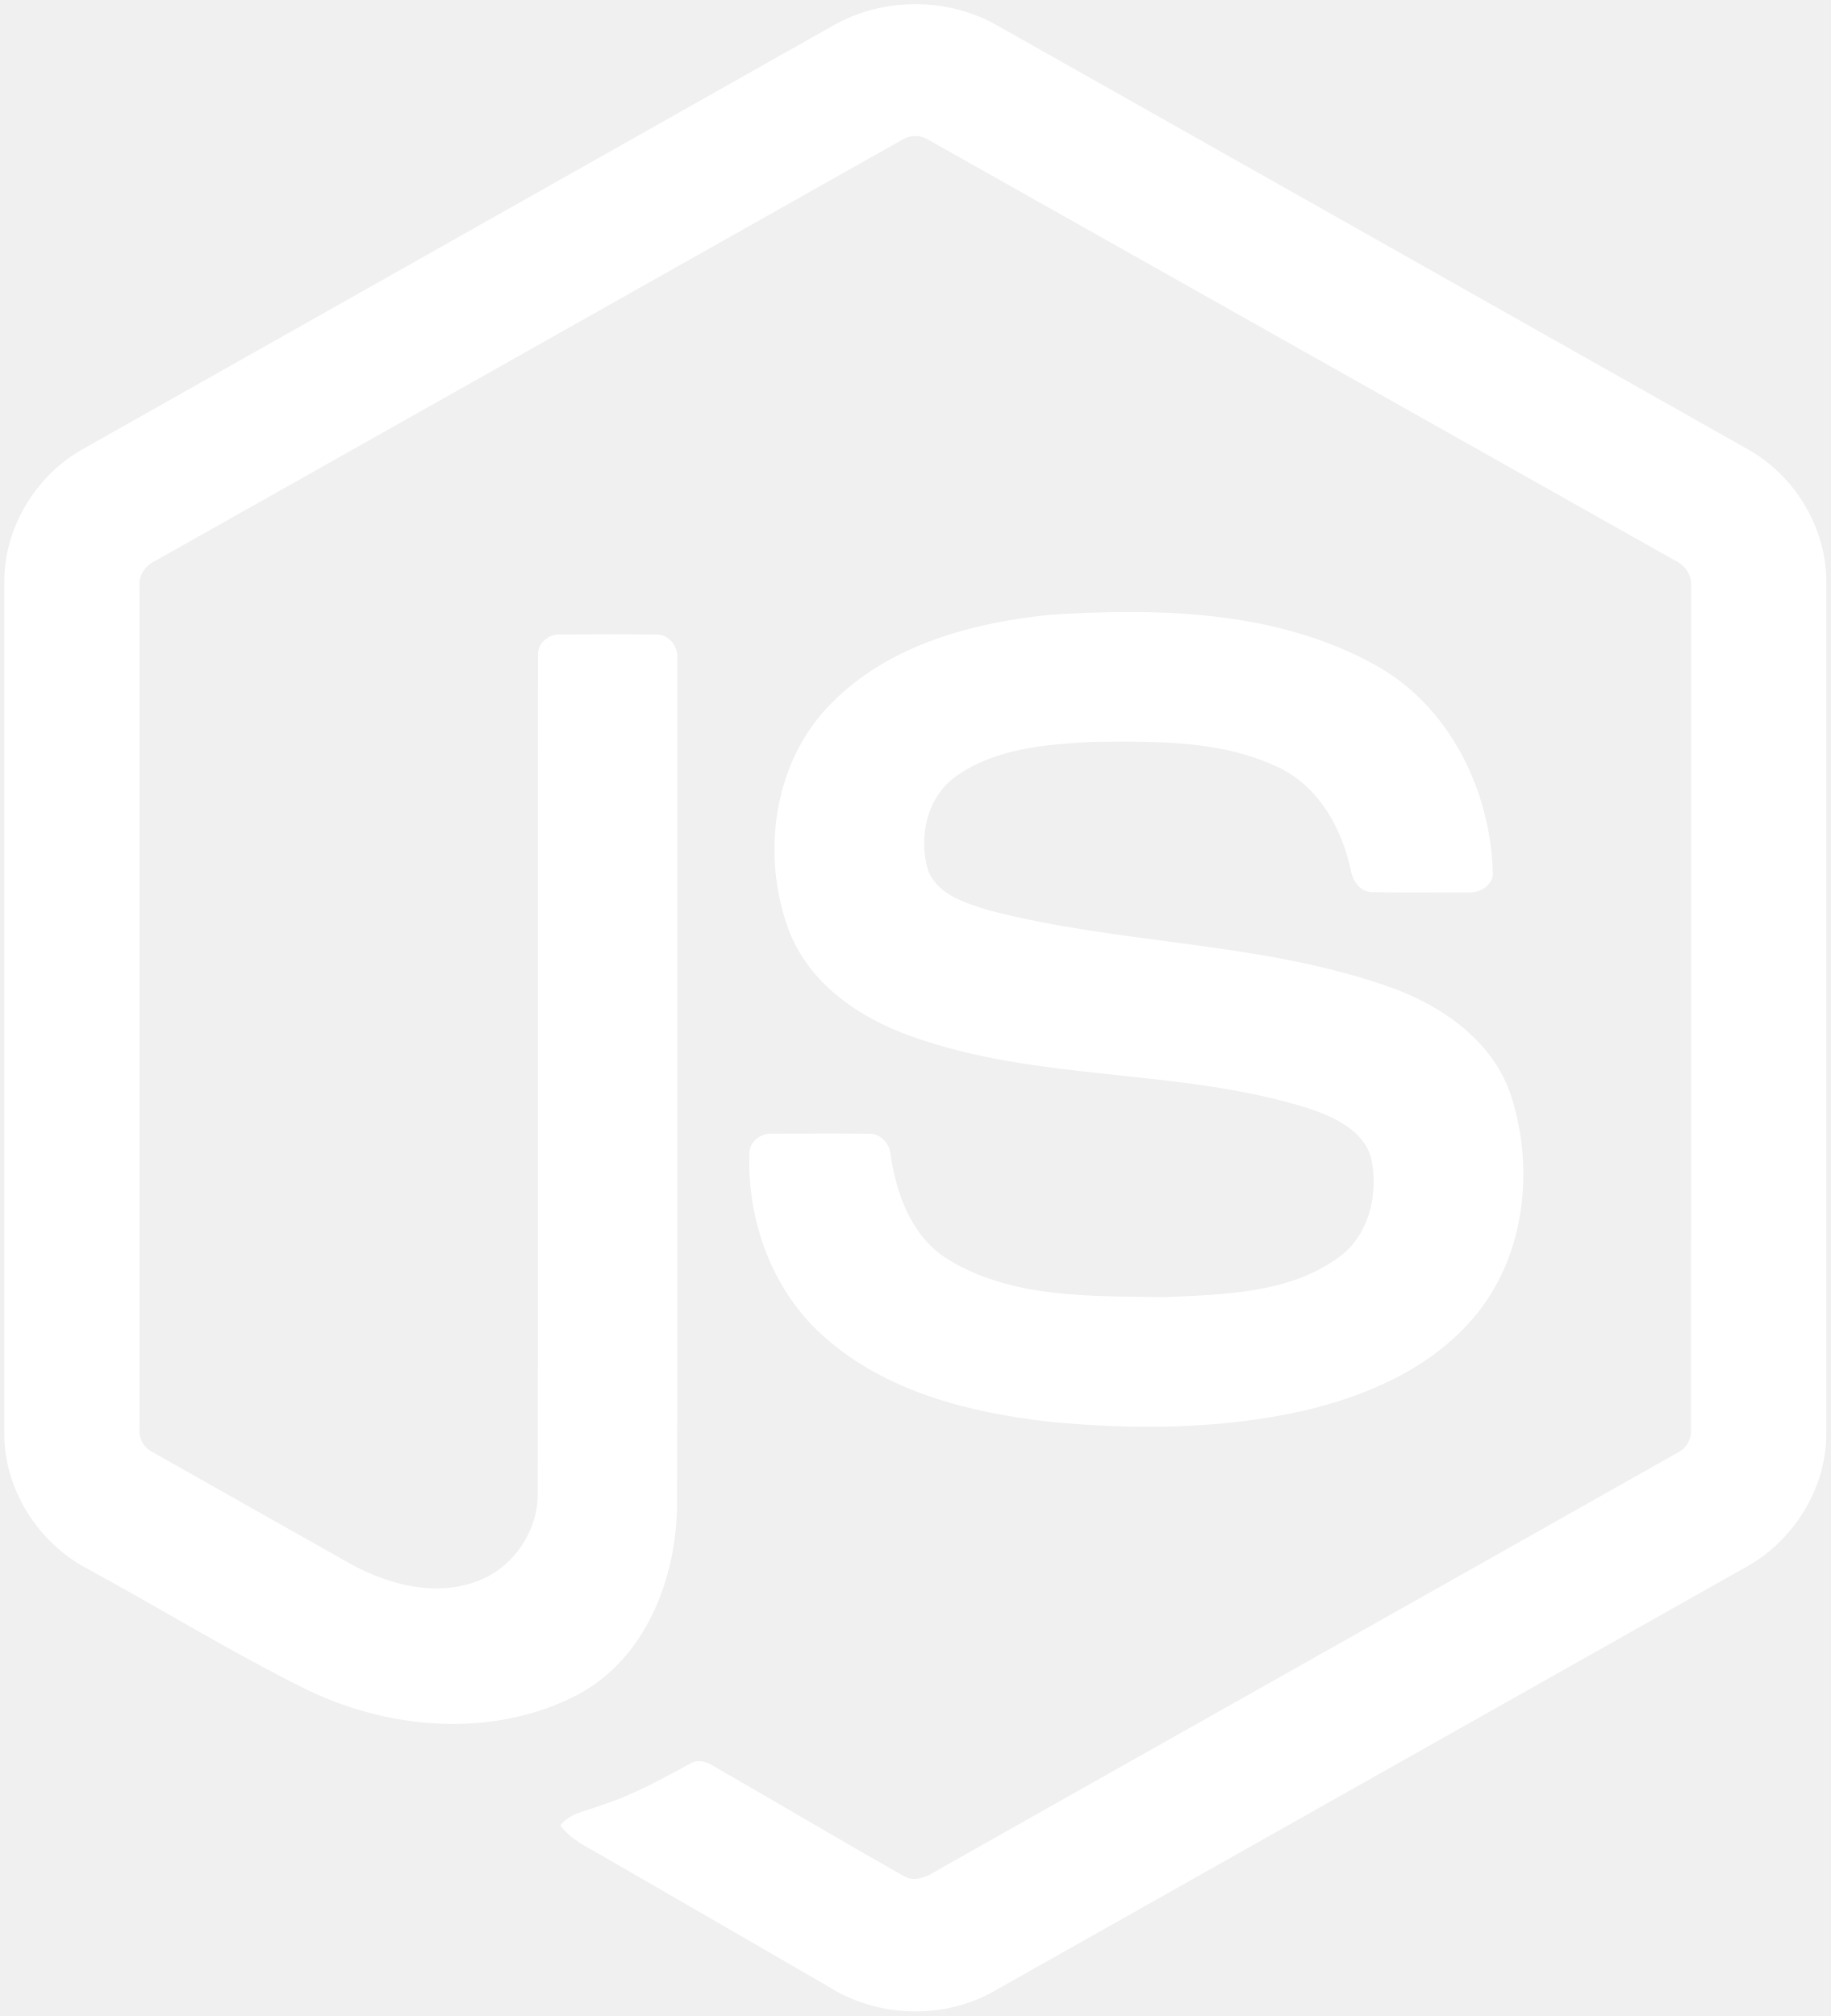
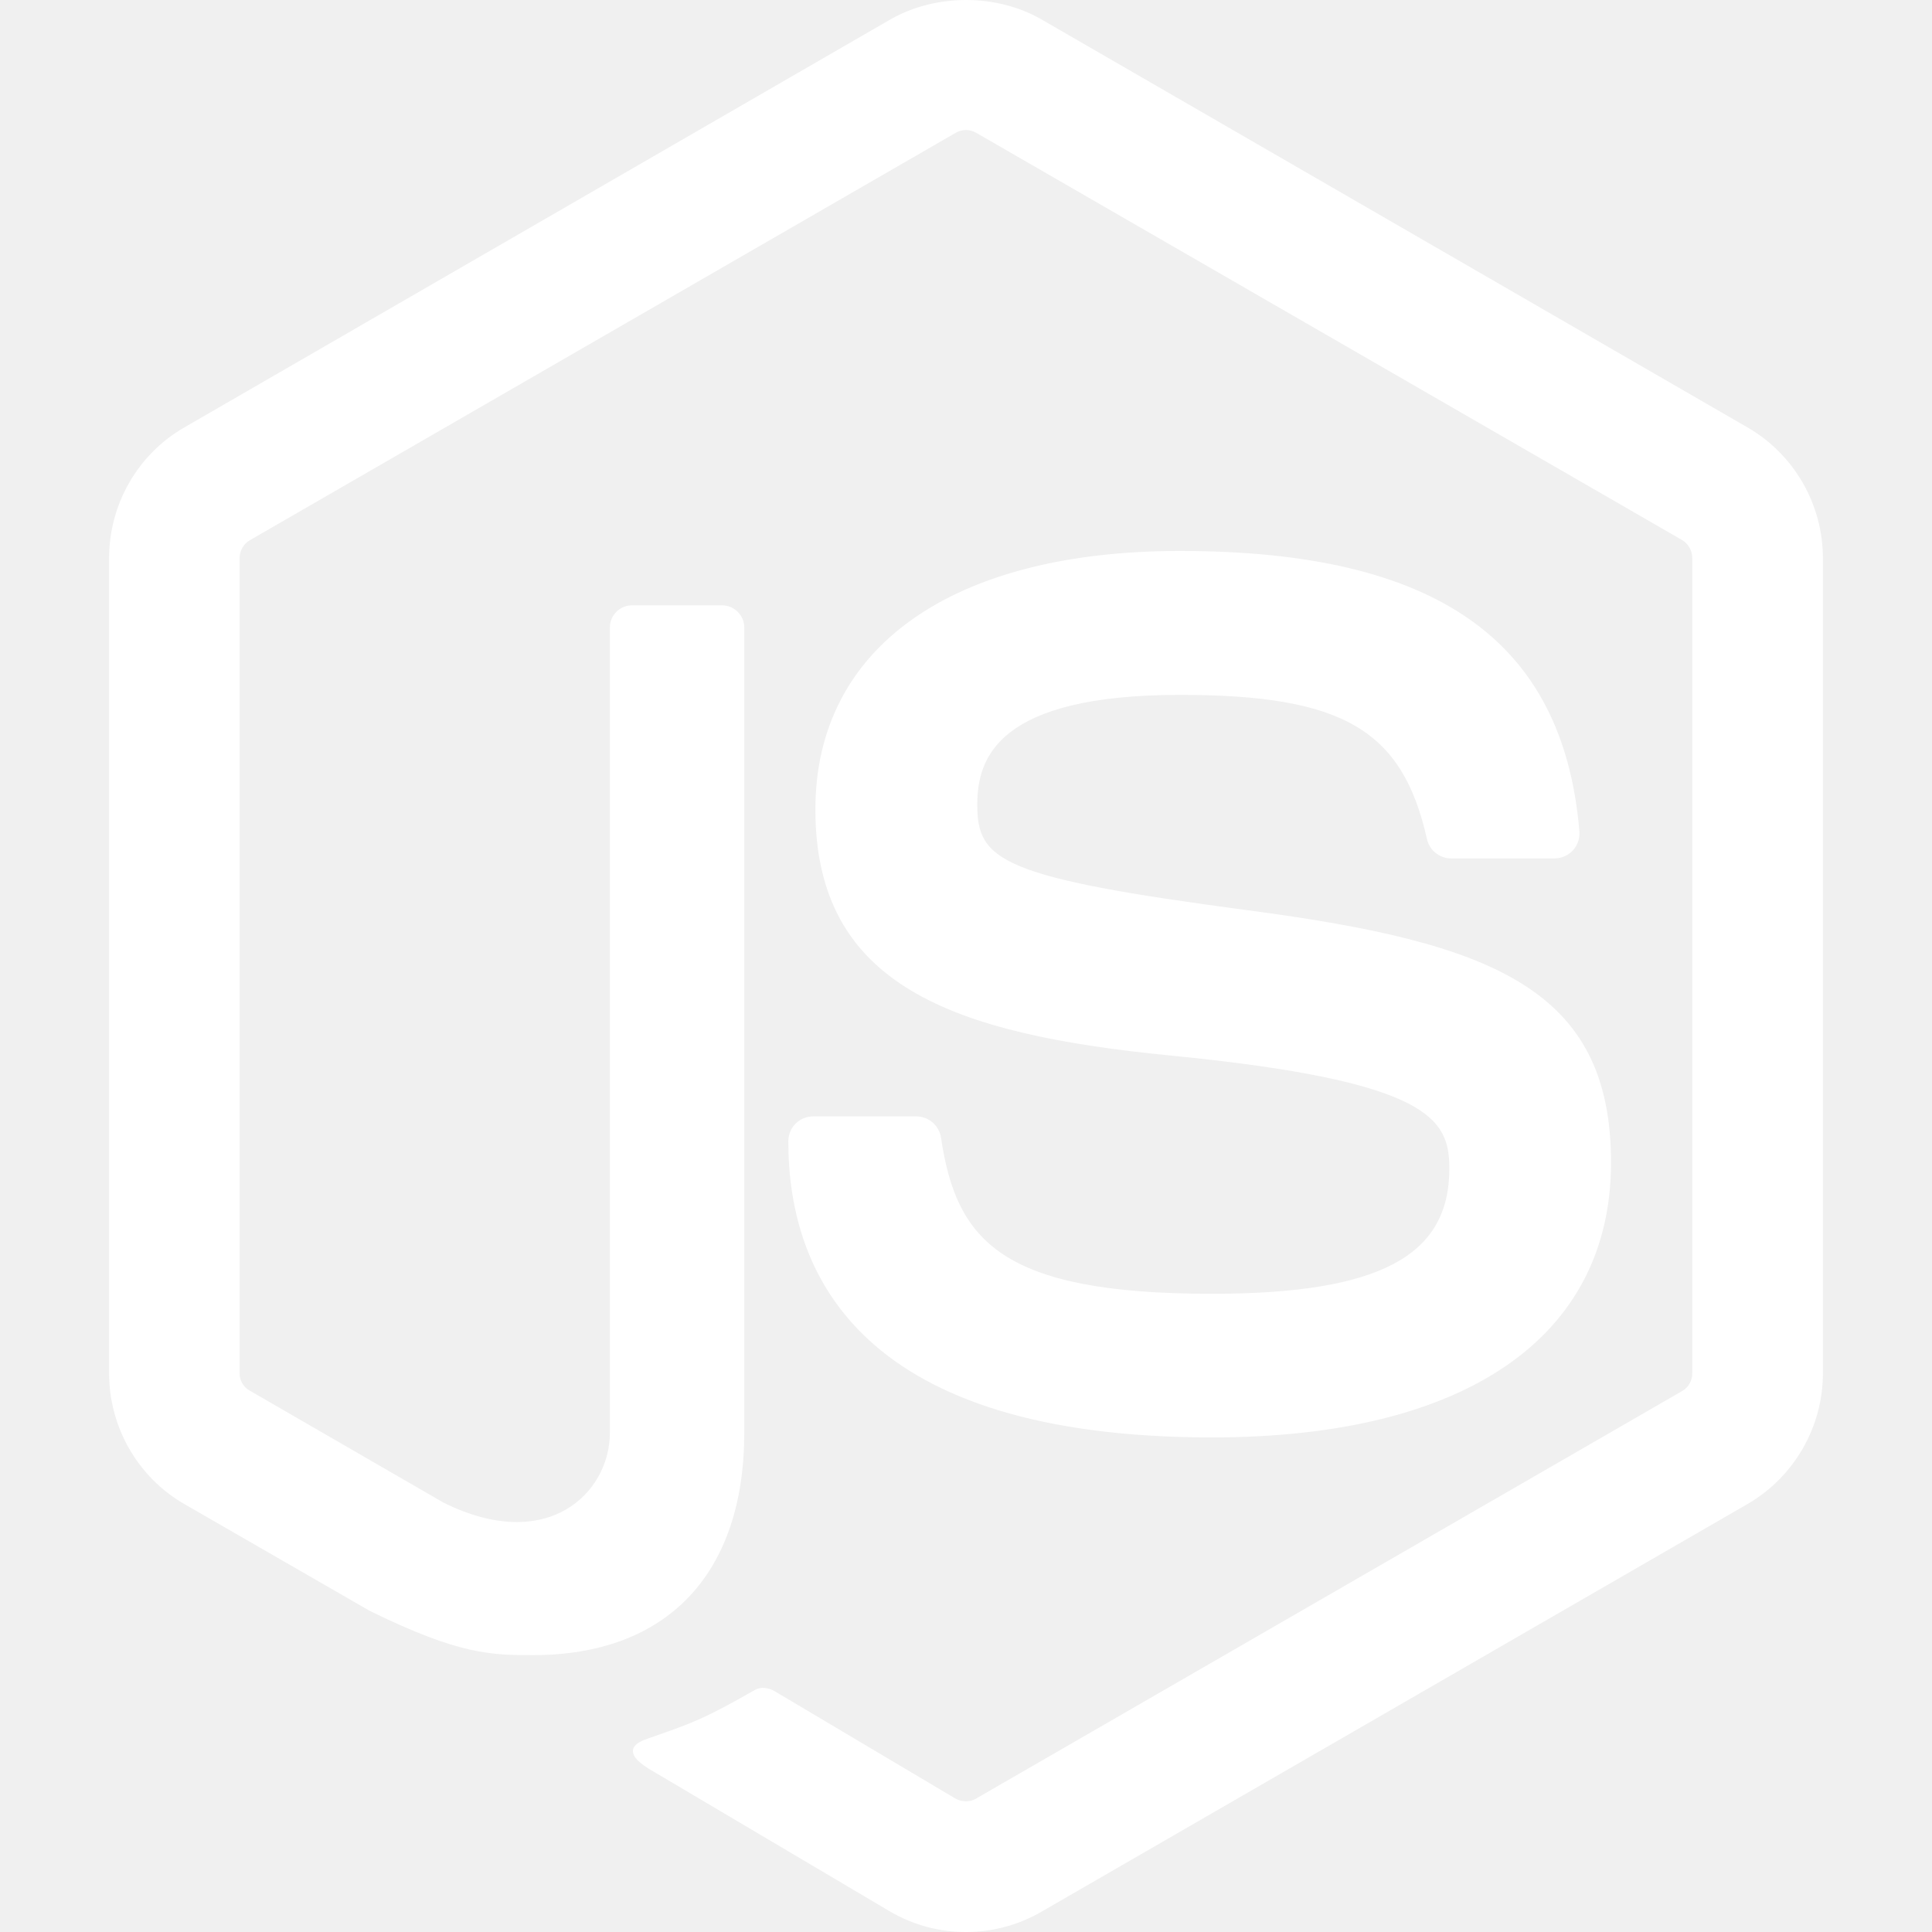
- <svg xmlns="http://www.w3.org/2000/svg" width="2270" height="2500" viewBox="0 0 256 282" preserveAspectRatio="xMinYMin meet">
-   <g fill="#ffffff">
-     <path d="M116.504 3.58c6.962-3.985 16.03-4.003 22.986 0 34.995 19.774 70.001 39.517 104.99 59.303 6.581 3.707 10.983 11.031 10.916 18.614v118.968c.049 7.897-4.788 15.396-11.731 19.019-34.88 19.665-69.742 39.354-104.616 59.019-7.106 4.063-16.356 3.75-23.24-.646-10.457-6.062-20.932-12.094-31.39-18.15-2.137-1.274-4.546-2.288-6.055-4.36 1.334-1.798 3.719-2.022 5.657-2.807 4.365-1.388 8.374-3.616 12.384-5.778 1.014-.694 2.252-.428 3.224.193 8.942 5.127 17.805 10.403 26.777 15.481 1.914 1.105 3.852-.362 5.488-1.274 34.228-19.345 68.498-38.617 102.72-57.968 1.268-.61 1.969-1.956 1.866-3.345.024-39.245.006-78.497.012-117.742.145-1.576-.767-3.025-2.192-3.67-34.759-19.575-69.5-39.18-104.253-58.76a3.621 3.621 0 0 0-4.094-.006C91.2 39.257 56.465 58.88 21.712 78.454c-1.42.646-2.373 2.071-2.204 3.653.006 39.245 0 78.497 0 117.748a3.329 3.329 0 0 0 1.89 3.303c9.274 5.259 18.56 10.481 27.84 15.722 5.228 2.814 11.647 4.486 17.407 2.33 5.083-1.823 8.646-7.01 8.549-12.407.048-39.016-.024-78.038.036-117.048-.127-1.732 1.516-3.163 3.2-3 4.456-.03 8.918-.06 13.374.012 1.86-.042 3.14 1.823 2.91 3.568-.018 39.263.048 78.527-.03 117.79.012 10.464-4.287 21.85-13.966 26.97-11.924 6.177-26.662 4.867-38.442-1.056-10.198-5.09-19.93-11.097-29.947-16.55C5.368 215.886.555 208.357.604 200.466V81.497c-.073-7.74 4.504-15.197 11.29-18.85C46.768 42.966 81.636 23.27 116.504 3.58z" fill="#ffffff" />
-     <path d="M146.928 85.99c15.21-.979 31.493-.58 45.18 6.913 10.597 5.742 16.472 17.793 16.659 29.566-.296 1.588-1.956 2.464-3.472 2.355-4.413-.006-8.827.06-13.24-.03-1.872.072-2.96-1.654-3.195-3.309-1.268-5.633-4.34-11.212-9.642-13.929-8.139-4.075-17.576-3.87-26.451-3.785-6.479.344-13.446.905-18.935 4.715-4.214 2.886-5.494 8.712-3.99 13.404 1.418 3.369 5.307 4.456 8.489 5.458 18.33 4.794 37.754 4.317 55.734 10.626 7.444 2.572 14.726 7.572 17.274 15.366 3.333 10.446 1.872 22.932-5.56 31.318-6.027 6.901-14.805 10.657-23.56 12.697-11.647 2.597-23.734 2.663-35.562 1.51-11.122-1.268-22.696-4.19-31.282-11.768-7.342-6.375-10.928-16.308-10.572-25.895.085-1.619 1.697-2.748 3.248-2.615 4.444-.036 8.888-.048 13.332.006 1.775-.127 3.091 1.407 3.182 3.08.82 5.367 2.837 11 7.517 14.182 9.032 5.827 20.365 5.428 30.707 5.591 8.568-.38 18.186-.495 25.178-6.158 3.689-3.23 4.782-8.634 3.785-13.283-1.08-3.925-5.186-5.754-8.712-6.95-18.095-5.724-37.736-3.647-55.656-10.12-7.275-2.571-14.31-7.432-17.105-14.906-3.9-10.578-2.113-23.662 6.098-31.765 8.006-8.06 19.563-11.164 30.551-12.275z" fill="#ffffff" />
+ <svg xmlns="http://www.w3.org/2000/svg" fill="#ffffff" version="1.1" viewBox="0 0 512 512" enable-background="new 0 0 512 512" xml:space="preserve" stroke="#ffffff">
+   <g id="SVGRepo_bgCarrier" stroke-width="0" />
+   <g id="SVGRepo_tracerCarrier" stroke-linecap="round" stroke-linejoin="round" />
+   <g id="SVGRepo_iconCarrier">
+     <g id="5151e0c8492e5103c096af88a51f17e3">
+       <path display="inline" d="M482.585,147.869v216.113c0,14.025-7.546,27.084-19.672,34.143L275.665,506.241 c-5.989,3.474-12.782,5.259-19.719,5.259c-6.838,0-13.649-1.785-19.639-5.259l-62.521-36.99c-9.326-5.207-4.775-7.059-1.692-8.128 c12.454-4.322,14.973-5.318,28.268-12.863c1.387-0.793,3.216-0.483,4.647,0.343l48.031,28.519c1.741,0.981,4.2,0.981,5.801,0 l187.263-108.086c1.744-0.996,2.862-2.983,2.862-5.053V147.869c0-2.117-1.118-4.094-2.906-5.163L258.874,34.716 c-1.726-1.01-4.03-1.01-5.768,0L65.962,142.736c-1.818,1.04-2.965,3.079-2.965,5.133v216.113c0,2.069,1.146,4.009,2.954,4.99 l51.299,29.654c27.829,13.903,44.875-2.485,44.875-18.956V166.309c0-3.017,2.423-5.396,5.439-5.396h23.747 c2.969,0,5.429,2.378,5.429,5.396v213.362c0,37.146-20.236,58.454-55.452,58.454c-10.816,0-19.347,0-43.138-11.713l-49.098-28.287 c-12.133-6.995-19.638-20.117-19.638-34.143V147.869c0-14.043,7.505-27.15,19.638-34.135L236.308,5.526 c11.85-6.701,27.608-6.701,39.357,0l187.248,108.208C475.039,120.748,482.585,133.826,482.585,147.869z M321.171,343.367 c-55.88,0-68.175-14.048-72.294-41.836c-0.477-2.966-3.018-5.175-6.063-5.175h-27.306c-3.382,0-6.096,2.703-6.096,6.104 c0,35.56,19.354,77.971,111.759,77.971c66.906,0,105.269-26.339,105.269-72.343c0-45.623-30.827-57.76-95.709-66.35 c-65.579-8.678-72.243-13.147-72.243-28.508c0-12.661,5.643-29.581,54.216-29.581c43.374,0,59.365,9.349,65.94,38.576 c0.579,2.755,3.083,4.765,5.923,4.765h27.409c1.7,0,3.315-0.73,4.47-1.943c1.158-1.28,1.773-2.947,1.611-4.695 c-4.241-50.377-37.713-73.844-105.354-73.844c-60.209,0-96.118,25.414-96.118,68.002c0,46.217,35.729,59,93.5,64.702 c69.138,6.782,74.504,16.883,74.504,30.488C384.589,333.299,365.655,343.367,321.171,343.367z"> </path>
+     </g>
  </g>
</svg>
